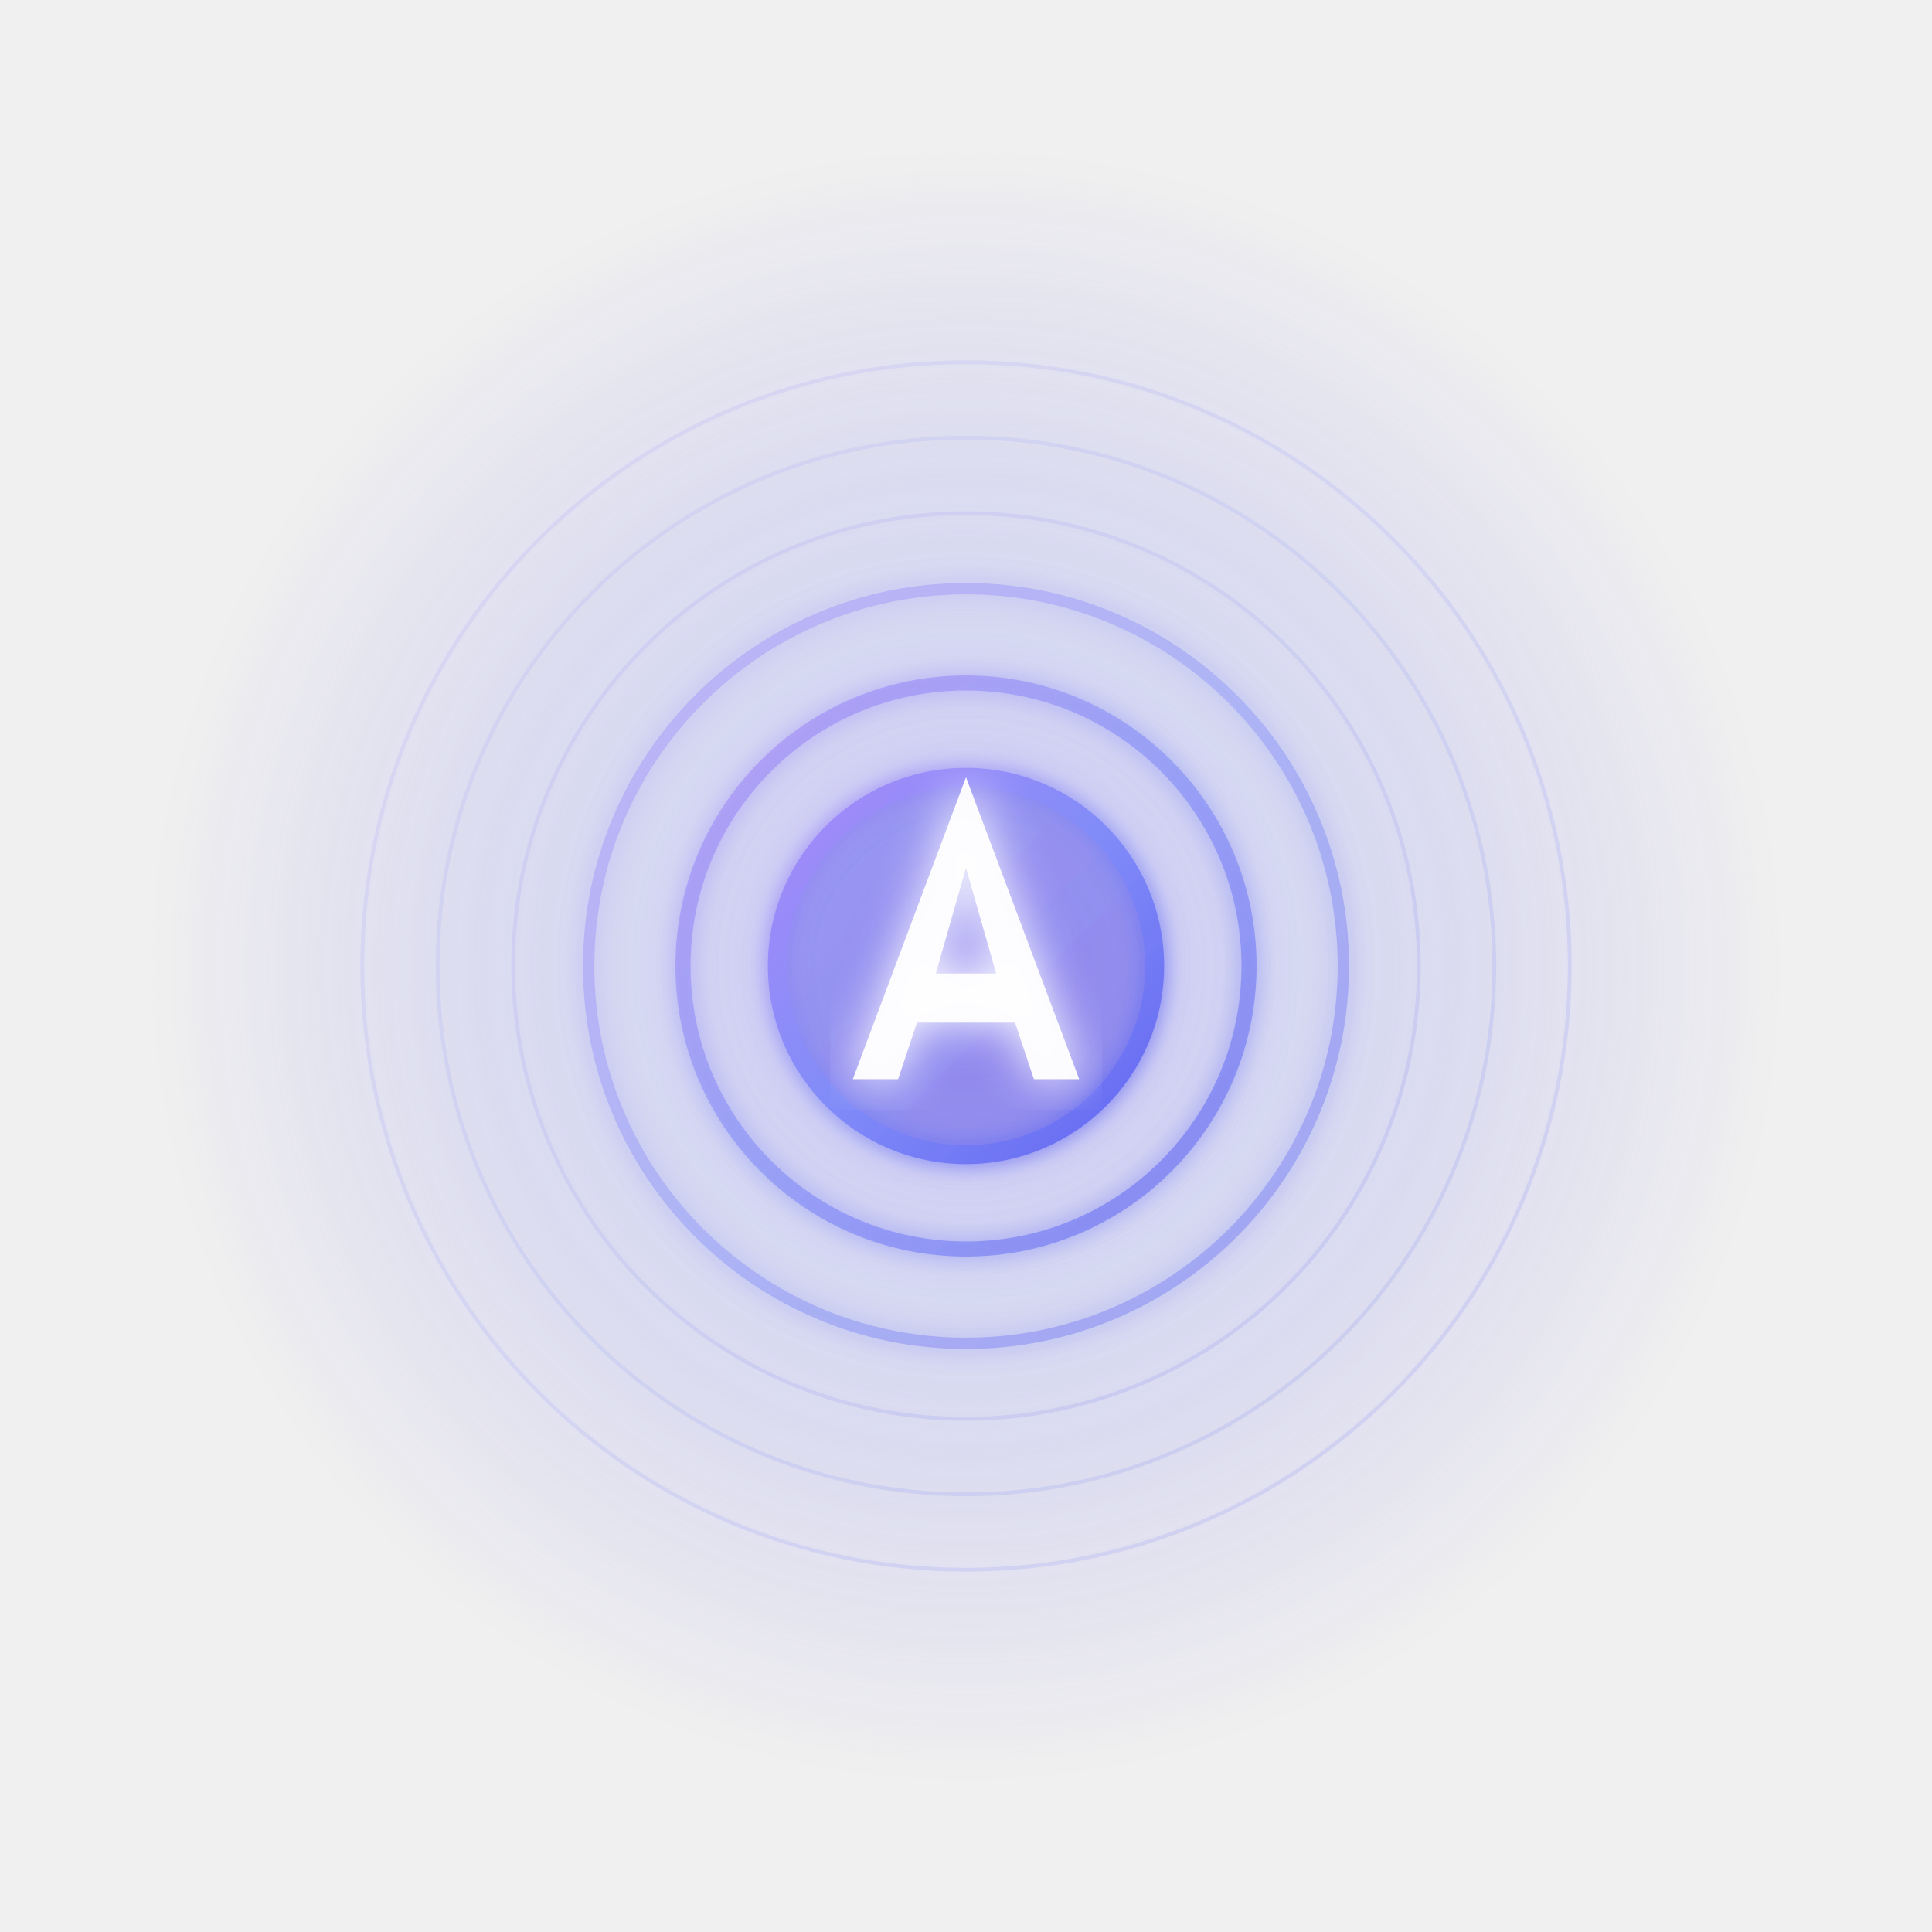
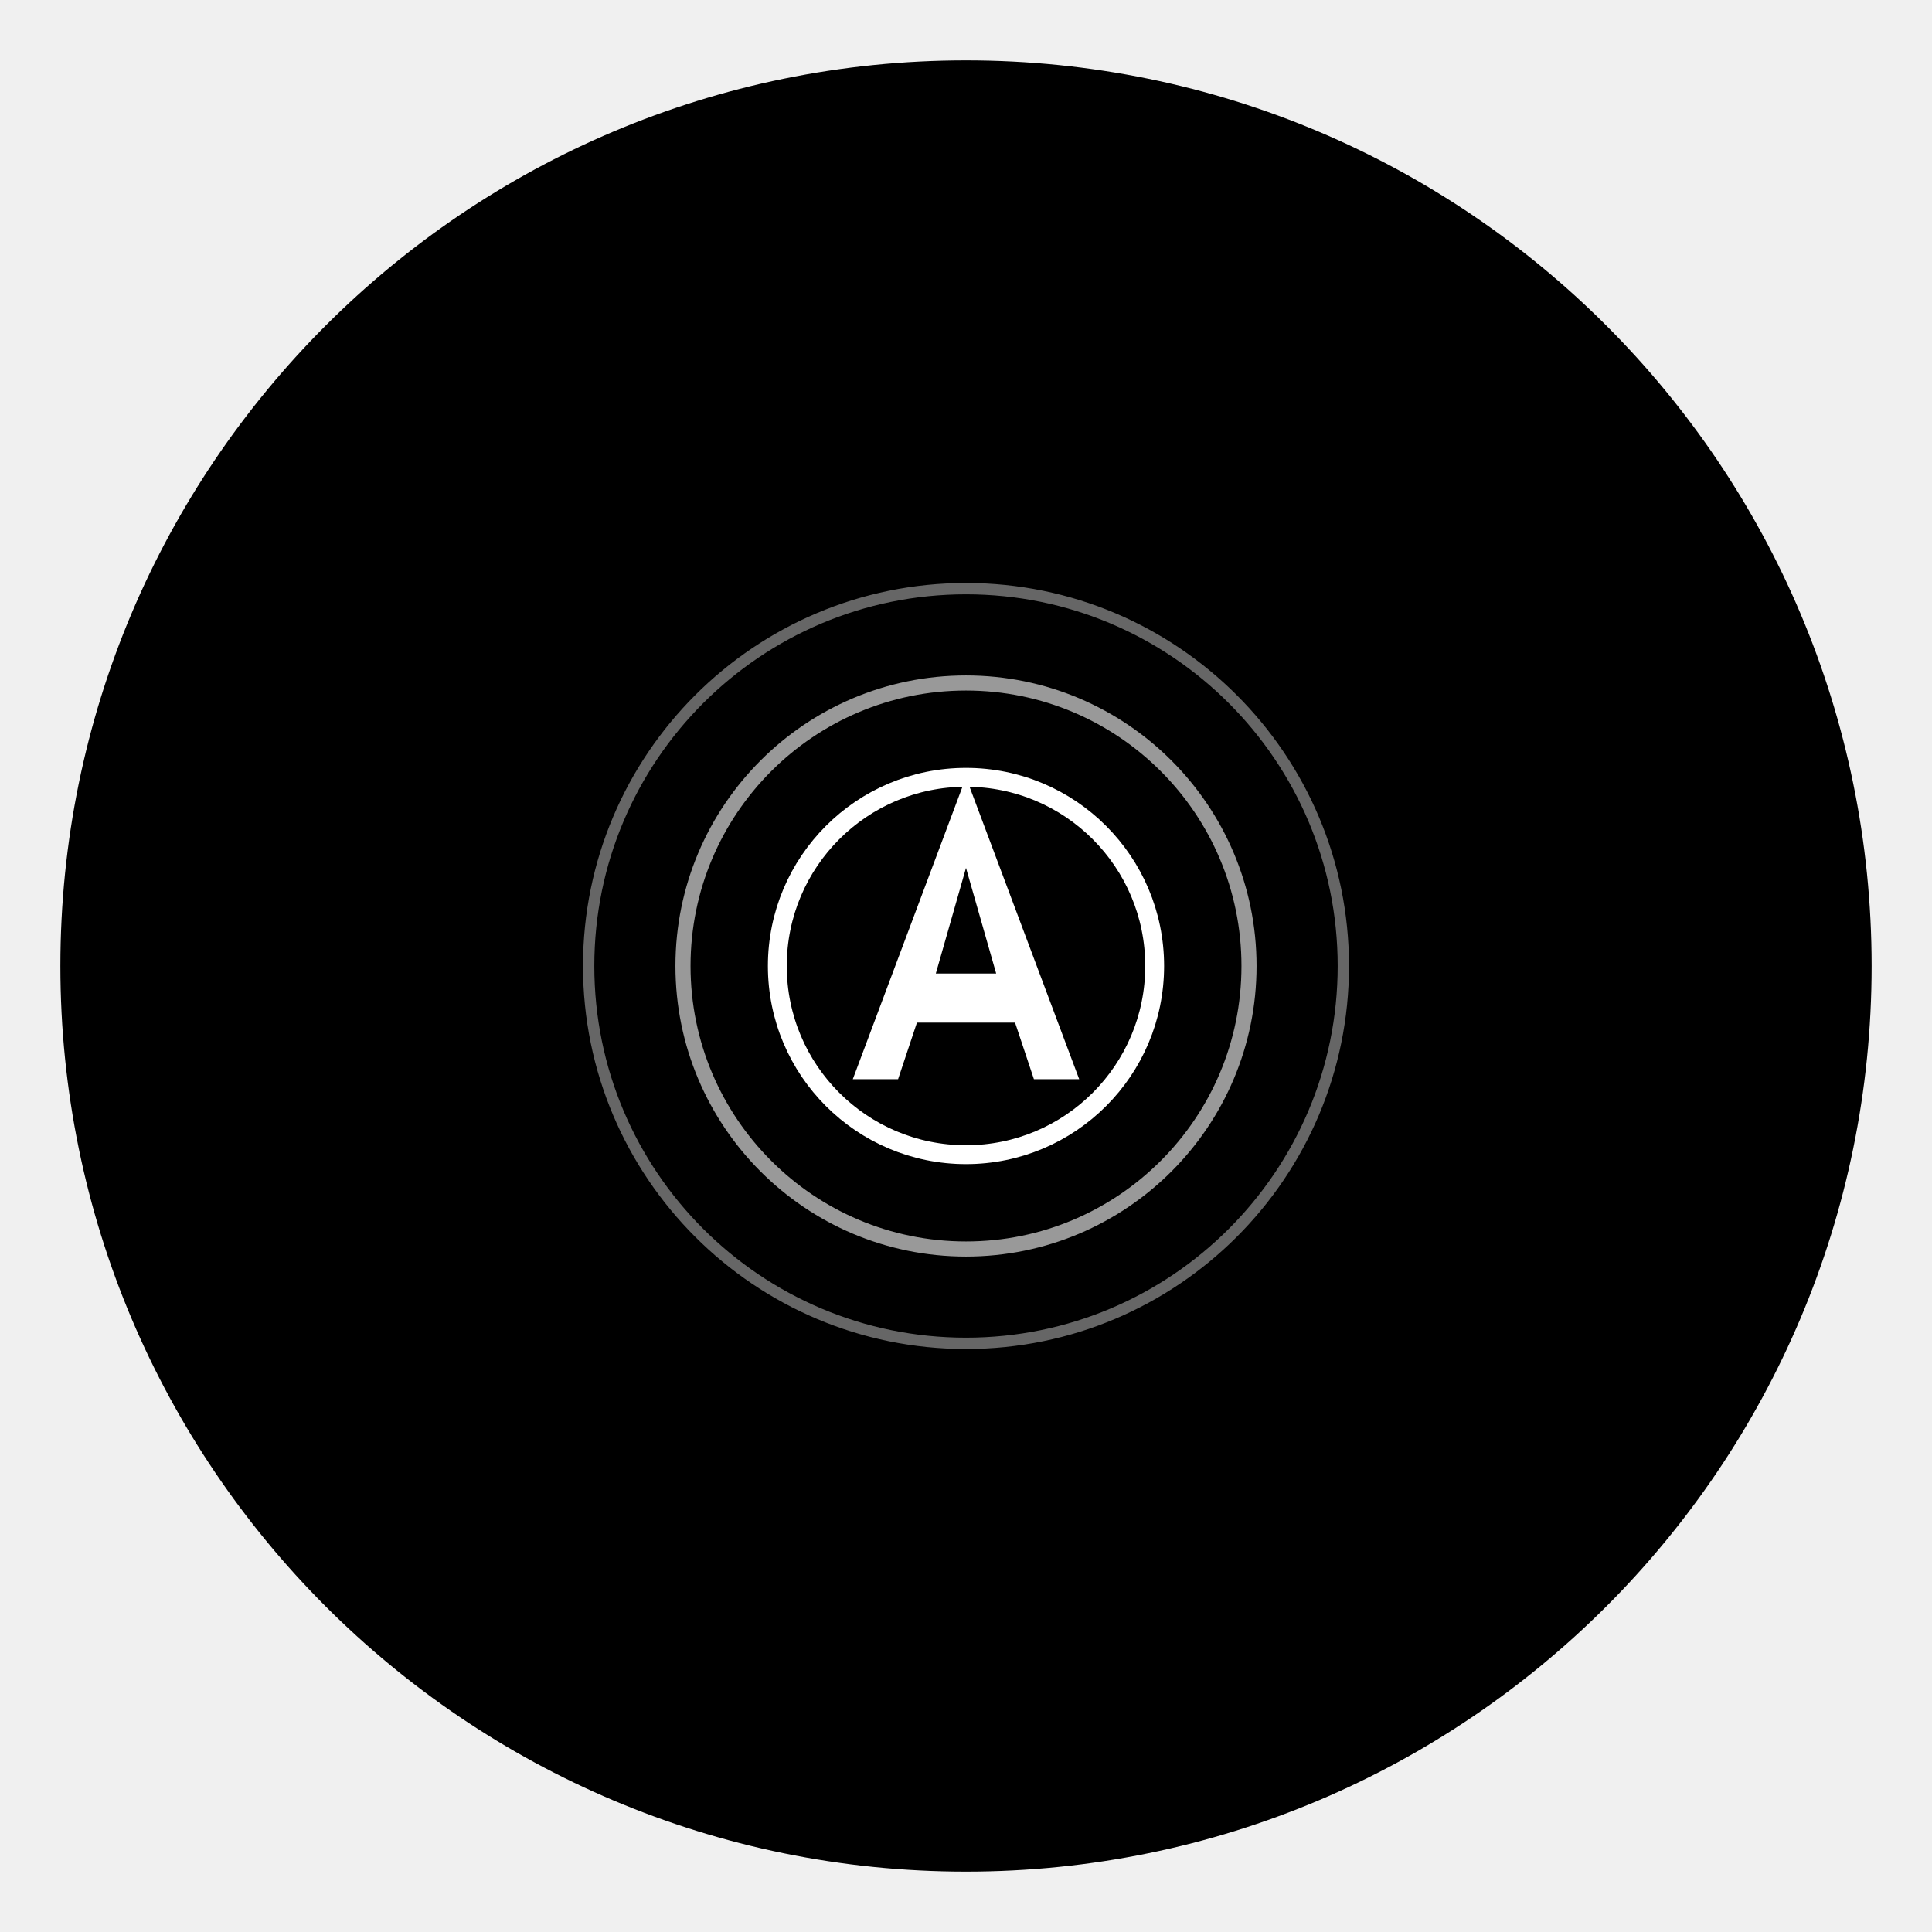
<svg xmlns="http://www.w3.org/2000/svg" viewBox="0 0 512 512" role="img" aria-labelledby="logo-title logo-desc">
-   <defs>
-     <radialGradient id="logo-coreGlow" cx="50%" cy="50%" r="50%">
-       <stop offset="0%" stop-color="#A78BFA" stop-opacity="0.6" />
-       <stop offset="40%" stop-color="#818CF8" stop-opacity="0.3" />
-       <stop offset="100%" stop-color="#4F46E5" stop-opacity="0" />
-     </radialGradient>
-     <linearGradient id="logo-primaryGradient" x1="0%" y1="0%" x2="100%" y2="100%">
-       <stop offset="0%" stop-color="#A78BFA" stop-opacity="1" />
-       <stop offset="50%" stop-color="#818CF8" stop-opacity="1" />
-       <stop offset="100%" stop-color="#6366F1" stop-opacity="1" />
-     </linearGradient>
-     <linearGradient id="logo-deepGradient" x1="0%" y1="0%" x2="100%" y2="100%">
-       <stop offset="0%" stop-color="#6366F1" stop-opacity="1" />
-       <stop offset="100%" stop-color="#4F46E5" stop-opacity="1" />
-     </linearGradient>
-     <filter id="logo-strongGlow">
-       <feGaussianBlur stdDeviation="6" result="coloredBlur" />
-       <feMerge>
-         <feMergeNode in="coloredBlur" />
-         <feMergeNode in="SourceGraphic" />
-       </feMerge>
-     </filter>
-     <filter id="logo-softGlow">
-       <feGaussianBlur stdDeviation="3" result="coloredBlur" />
-       <feMerge>
-         <feMergeNode in="coloredBlur" />
-         <feMergeNode in="SourceGraphic" />
-       </feMerge>
-     </filter>
-   </defs>
-   <circle cx="256" cy="256" r="220" fill="url(#logo-coreGlow)" opacity="0.8" />
-   <g filter="url(#logo-softGlow)">
-     <circle cx="256" cy="256" r="100" fill="none" stroke="url(#logo-primaryGradient)" stroke-width="3" opacity="0.4" />
-     <circle cx="256" cy="256" r="75" fill="none" stroke="url(#logo-primaryGradient)" stroke-width="4" opacity="0.6" />
-     <circle cx="256" cy="256" r="50" fill="url(#logo-deepGradient)" opacity="0.3" />
-     <circle cx="256" cy="256" r="50" fill="none" stroke="url(#logo-primaryGradient)" stroke-width="5" />
-   </g>
-   <g filter="url(#logo-strongGlow)">
-     <path d="M 226 286 L 256 206 L 286 286 L 274 286 L 269 271 L 243 271 L 238 286 Z M 248 258 L 264 258 L 256 230 Z" fill="#FFFFFF" opacity="0.95" />
-   </g>
-   <g opacity="0.15">
-     <circle cx="256" cy="256" r="120" fill="none" stroke="url(#logo-primaryGradient)" stroke-width="1" />
-     <circle cx="256" cy="256" r="140" fill="none" stroke="url(#logo-primaryGradient)" stroke-width="1" />
-     <circle cx="256" cy="256" r="160" fill="none" stroke="url(#logo-primaryGradient)" stroke-width="1" />
-   </g>
+   <circle cx="256" cy="256" r="240" fill="oklch(0.74 0.18 280)" />
+   <circle cx="256" cy="256" r="100" fill="none" stroke="#FFFFFF" stroke-width="3" opacity="0.4" />
+   <circle cx="256" cy="256" r="75" fill="none" stroke="#FFFFFF" stroke-width="4" opacity="0.6" />
+   <circle cx="256" cy="256" r="50" fill="none" stroke="#FFFFFF" stroke-width="5" />
+   <path d="M 226 286 L 256 206 L 286 286 L 274 286 L 269 271 L 243 271 L 238 286 Z M 248 258 L 264 258 L 256 230 Z" fill="#FFFFFF" />
</svg>
